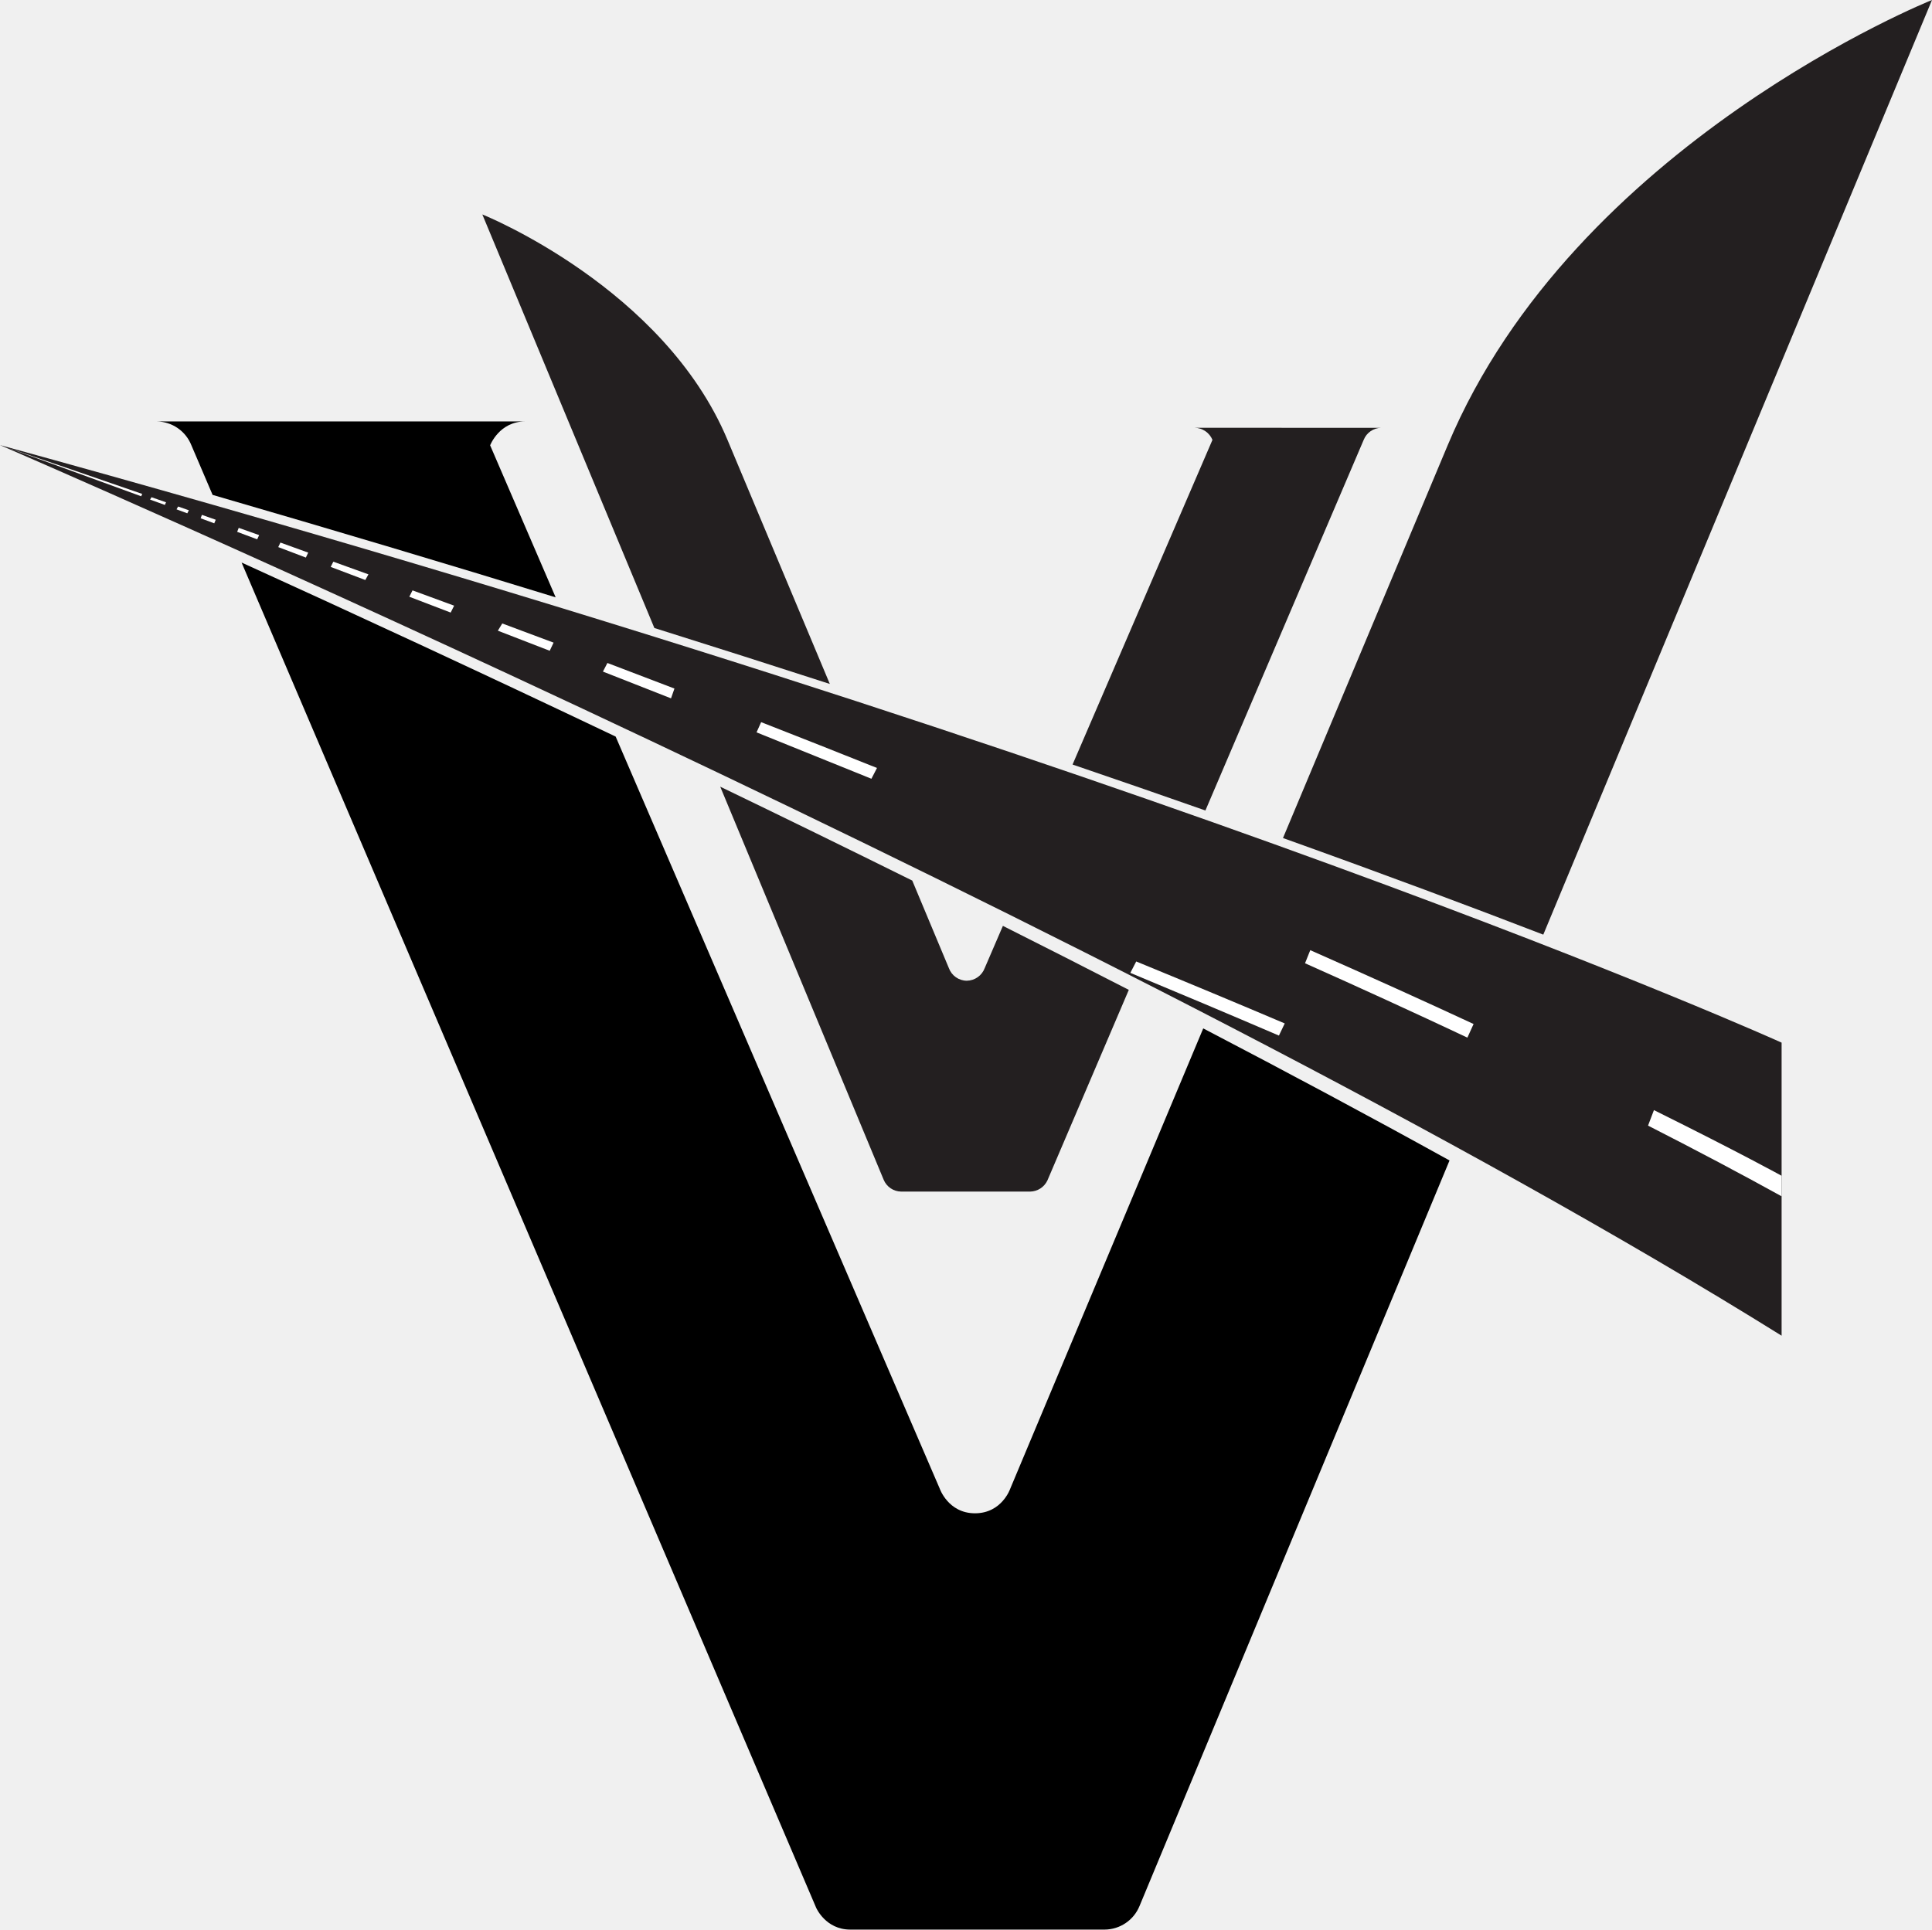
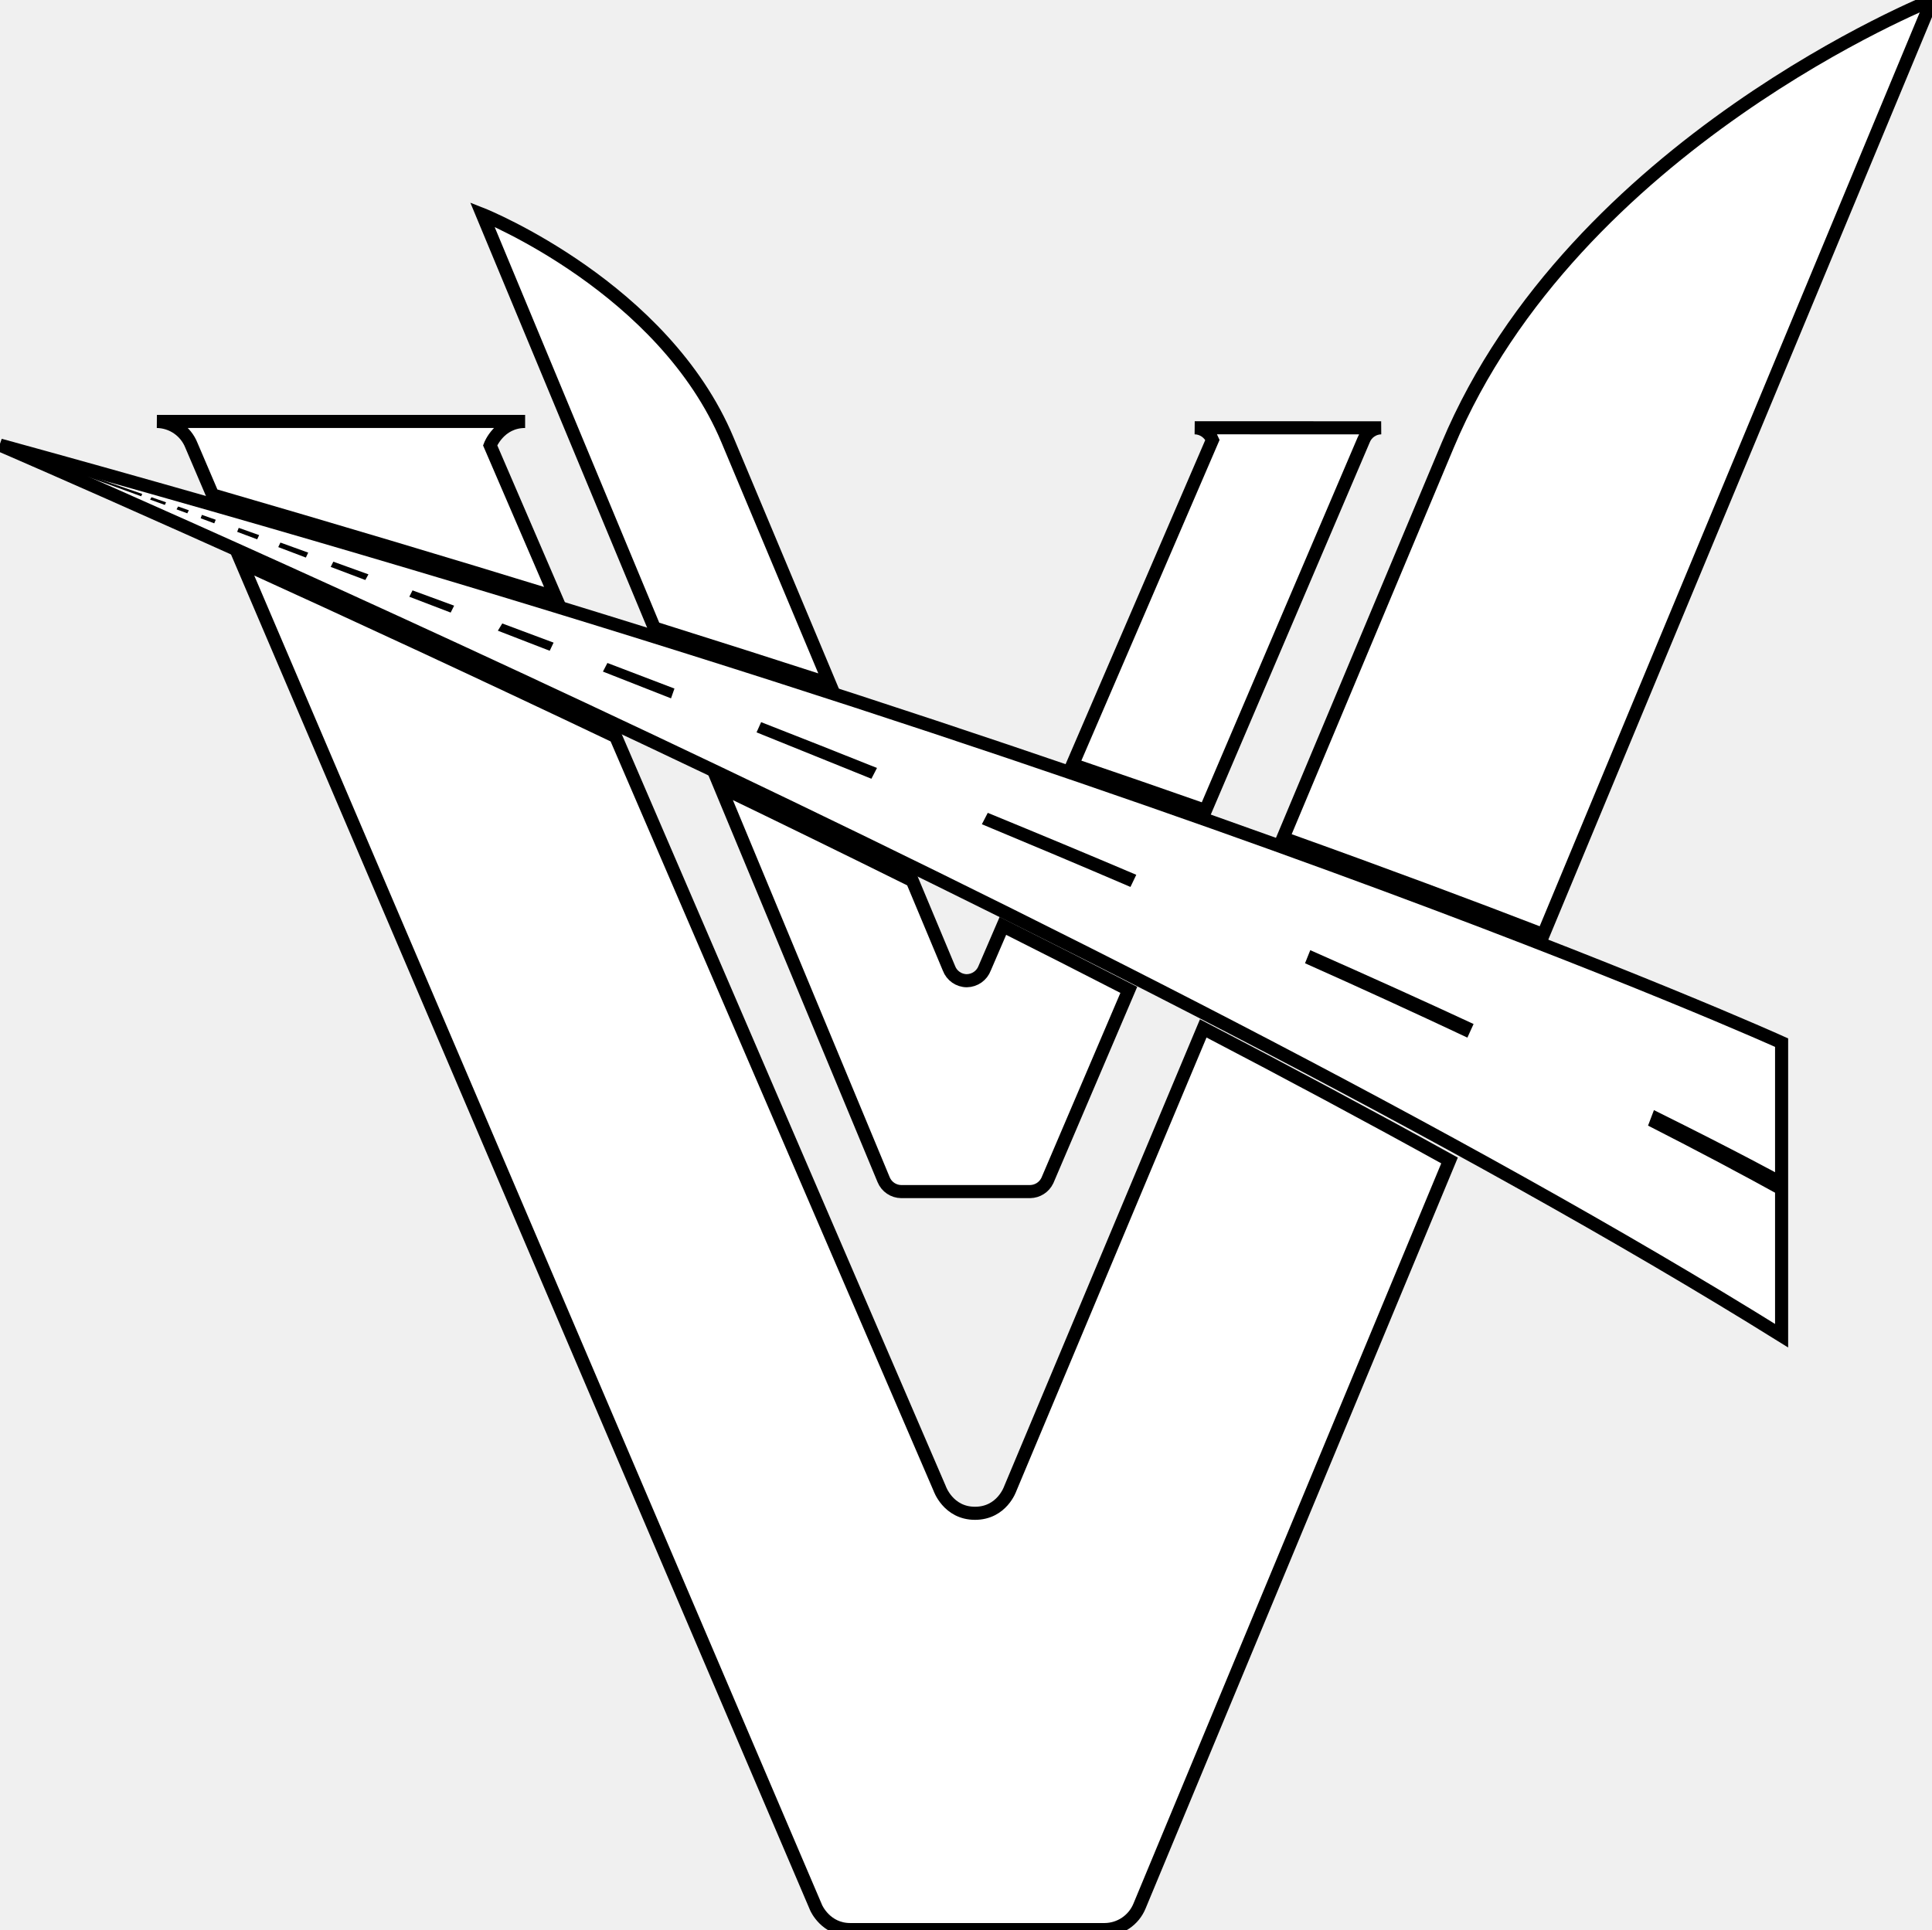
- <svg xmlns="http://www.w3.org/2000/svg" id="Layer_2" data-name="Layer 2" viewBox="0 0 737.74 737.01">
+ <svg xmlns="http://www.w3.org/2000/svg" id="Layer_2" width="80px" data-name="Layer 2" viewBox="0 0 737.74 737.01">
  <defs>
-     <style>.cls-1{fill:#231f20;}.cls-2{fill:#fff;}</style>
+     <style>.cls-1{stroke : black; stroke-width : 5px; fill:white;}.cls-2{fill:black;}</style>
  </defs>
  <g id="Ways">
    <path id="Way" class="cls-1" d="M56.69,226.77S492.32,414.43,737,566.93V455S505.51,350.1,56.69,226.77Z" transform="translate(-56.69 -56.77)" />
    <g id="Way_Center_Line" data-name="Way Center Line">
      <path class="cls-2" d="M737,505.85v7.84c-16-8.85-33.08-17.86-51-27l2.25-5.92C720.75,496.88,737,505.85,737,505.85Z" transform="translate(-56.69 -56.77)" />
      <path class="cls-2" d="M619.38,447.88l-2.36,5.2c-20.15-9.48-40.91-19-62-28.4l2-5Q591.5,434.92,619.38,447.88Z" transform="translate(-56.69 -56.77)" />
-       <path class="cls-2" d="M490.58,390.89l-2.22,4.64c-18.89-8.1-37.86-16.1-56.74-23.95l2.25-4.35Q463.69,379.47,490.58,390.89Z" transform="tran   slate(-56.69 -56.77)" />
+       <path class="cls-2" d="M490.58,390.89l-2.22,4.64c-18.89-8.1-37.86-16.1-56.74-23.95l2.25-4.35Q463.69,379.47,490.58,390.89Z" transform="translate(-56.69 -56.77)" />
      <path class="cls-2" d="M391.57,350.09l-2.13,4.12q-22.17-9-43.86-17.72l1.75-3.9Q370.12,341.5,391.57,350.09Z" transform="translate(-56.69 -56.77)" />
      <path class="cls-2" d="M314.23,319.76l-1.31,3.74q-13.16-5.22-26-10.22l1.71-3.29Q301.64,314.91,314.23,319.76Z" transform="translate(-56.69 -56.77)" />
      <path class="cls-2" d="M268.08,302.22l-1.48,3.11-19.8-7.67,1.68-2.76Q258.38,298.58,268.08,302.22Z" transform="translate(-56.69 -56.77)" />
      <path class="cls-2" d="M230.1,288.1l-1.32,2.64q-8-3.09-15.79-6.05l1.22-2.43Z" transform="translate(-56.69 -56.77)" />
      <path class="cls-2" d="M197.38,276.14l-1.19,2.16-13.22-5,1-2Z" transform="translate(-56.69 -56.77)" />
      <path class="cls-2" d="M174.38,267.84l-.9,1.89-10.54-4,.83-1.73Z" transform="translate(-56.69 -56.77)" />
      <path class="cls-2" d="M155.65,261.15l-.76,1.61-7.64-2.86.6-1.52Z" transform="translate(-56.69 -56.77)" />
      <path class="cls-2" d="M139.07,255.28l-.57,1.37-5.19-1.93.48-1.3Z" transform="translate(-56.69 -56.77)" />
      <path class="cls-2" d="M128.8,251.66l-.59,1.17-4.11-1.52.61-1.08Z" transform="translate(-56.69 -56.77)" />
      <path class="cls-2" d="M120.1,248.62l-.46,1L114,247.59l.54-.91Z" transform="translate(-56.69 -56.77)" />
      <path class="cls-2" d="M111,245.42l-.39.9C83.3,236.3,65,229.73,58.91,227.54Q85.45,236.56,111,245.42Z" transform="translate(-56.69 -56.77)" />
    </g>
  </g>
  <g id="Big_V" data-name="Big V">
-     <path d="M610.2,500C547.93,649.78,493.46,780.8,491.82,784.76a14.49,14.49,0,0,1-13.32,9H381.35c-9.4,0-13-8.32-13-8.32L148.94,271.63c41.76,19,90.5,41.55,142.84,66.47L415.47,625.2s3.23,9.56,13.52,9.56,13.47-9.41,13.47-9.41l73.69-175.79C548,466.18,579.58,483.05,610.2,500Z" transform="translate(-56.69 -56.77)" />
-     <path d="M268.87,284.92q-61.35-18.89-131-39.13l-8.12-19a14.4,14.4,0,0,0-13.15-9.05H257.21c-9.9,0-13.36,9.12-13.36,9.12Z" transform="translate(-56.69 -56.77)" />
+     <path class="cls-1" d="M610.2,500C547.93,649.78,493.46,780.8,491.82,784.76a14.49,14.49,0,0,1-13.32,9H381.35c-9.4,0-13-8.32-13-8.32L148.94,271.63c41.76,19,90.5,41.55,142.84,66.47L415.47,625.2s3.23,9.56,13.52,9.56,13.47-9.41,13.47-9.41l73.69-175.79C548,466.18,579.58,483.05,610.2,500Z" transform="translate(-56.69 -56.77)" />
+     <path class="cls-1" d="M268.87,284.92q-61.35-18.89-131-39.13l-8.12-19a14.4,14.4,0,0,0-13.15-9.05H257.21c-9.9,0-13.36,9.12-13.36,9.12Z" transform="translate(-56.69 -56.77)" />
    <path class="cls-1" d="M794.43,56.77,646,413.75c-27-10.43-60.11-22.83-99.4-36.9,24.07-57.43,47.21-112.6,62.92-150.08C657.93,111.38,794.43,56.77,794.43,56.77Z" transform="translate(-56.69 -56.77)" />
  </g>
  <g id="Small_V" data-name="Small V">
    <path class="cls-1" d="M373.56,318q-32.07-10.39-67-21.37h0L240.87,138.68c1.07.42,69.3,28.1,93.6,86.07C344,247.47,358.9,283,373.56,318Z" transform="translate(-56.69 -56.77)" />
    <path class="cls-1" d="M487.73,434.84l-31.1,72.83a7.43,7.43,0,0,1-6.59,4.22h-49.2a7.34,7.34,0,0,1-6.74-4.57L331.71,357.24c24,11.58,48.53,23.57,73.33,35.86h0l14,33.48a7.32,7.32,0,0,0,6.82,4.77,7.41,7.41,0,0,0,6.85-4.84l6.94-16.11Q463.69,422.48,487.73,434.84Z" transform="translate(-56.69 -56.77)" />
    <path class="cls-1" d="M584.09,220.17a7.29,7.29,0,0,0-6.66,4.58c-1,2.39-30.74,72-60.45,141.58q-24-8.43-50.73-17.55l53.42-124a7.47,7.47,0,0,0-6.77-4.62Z" transform="translate(-56.69 -56.77)" />
  </g>
</svg>
